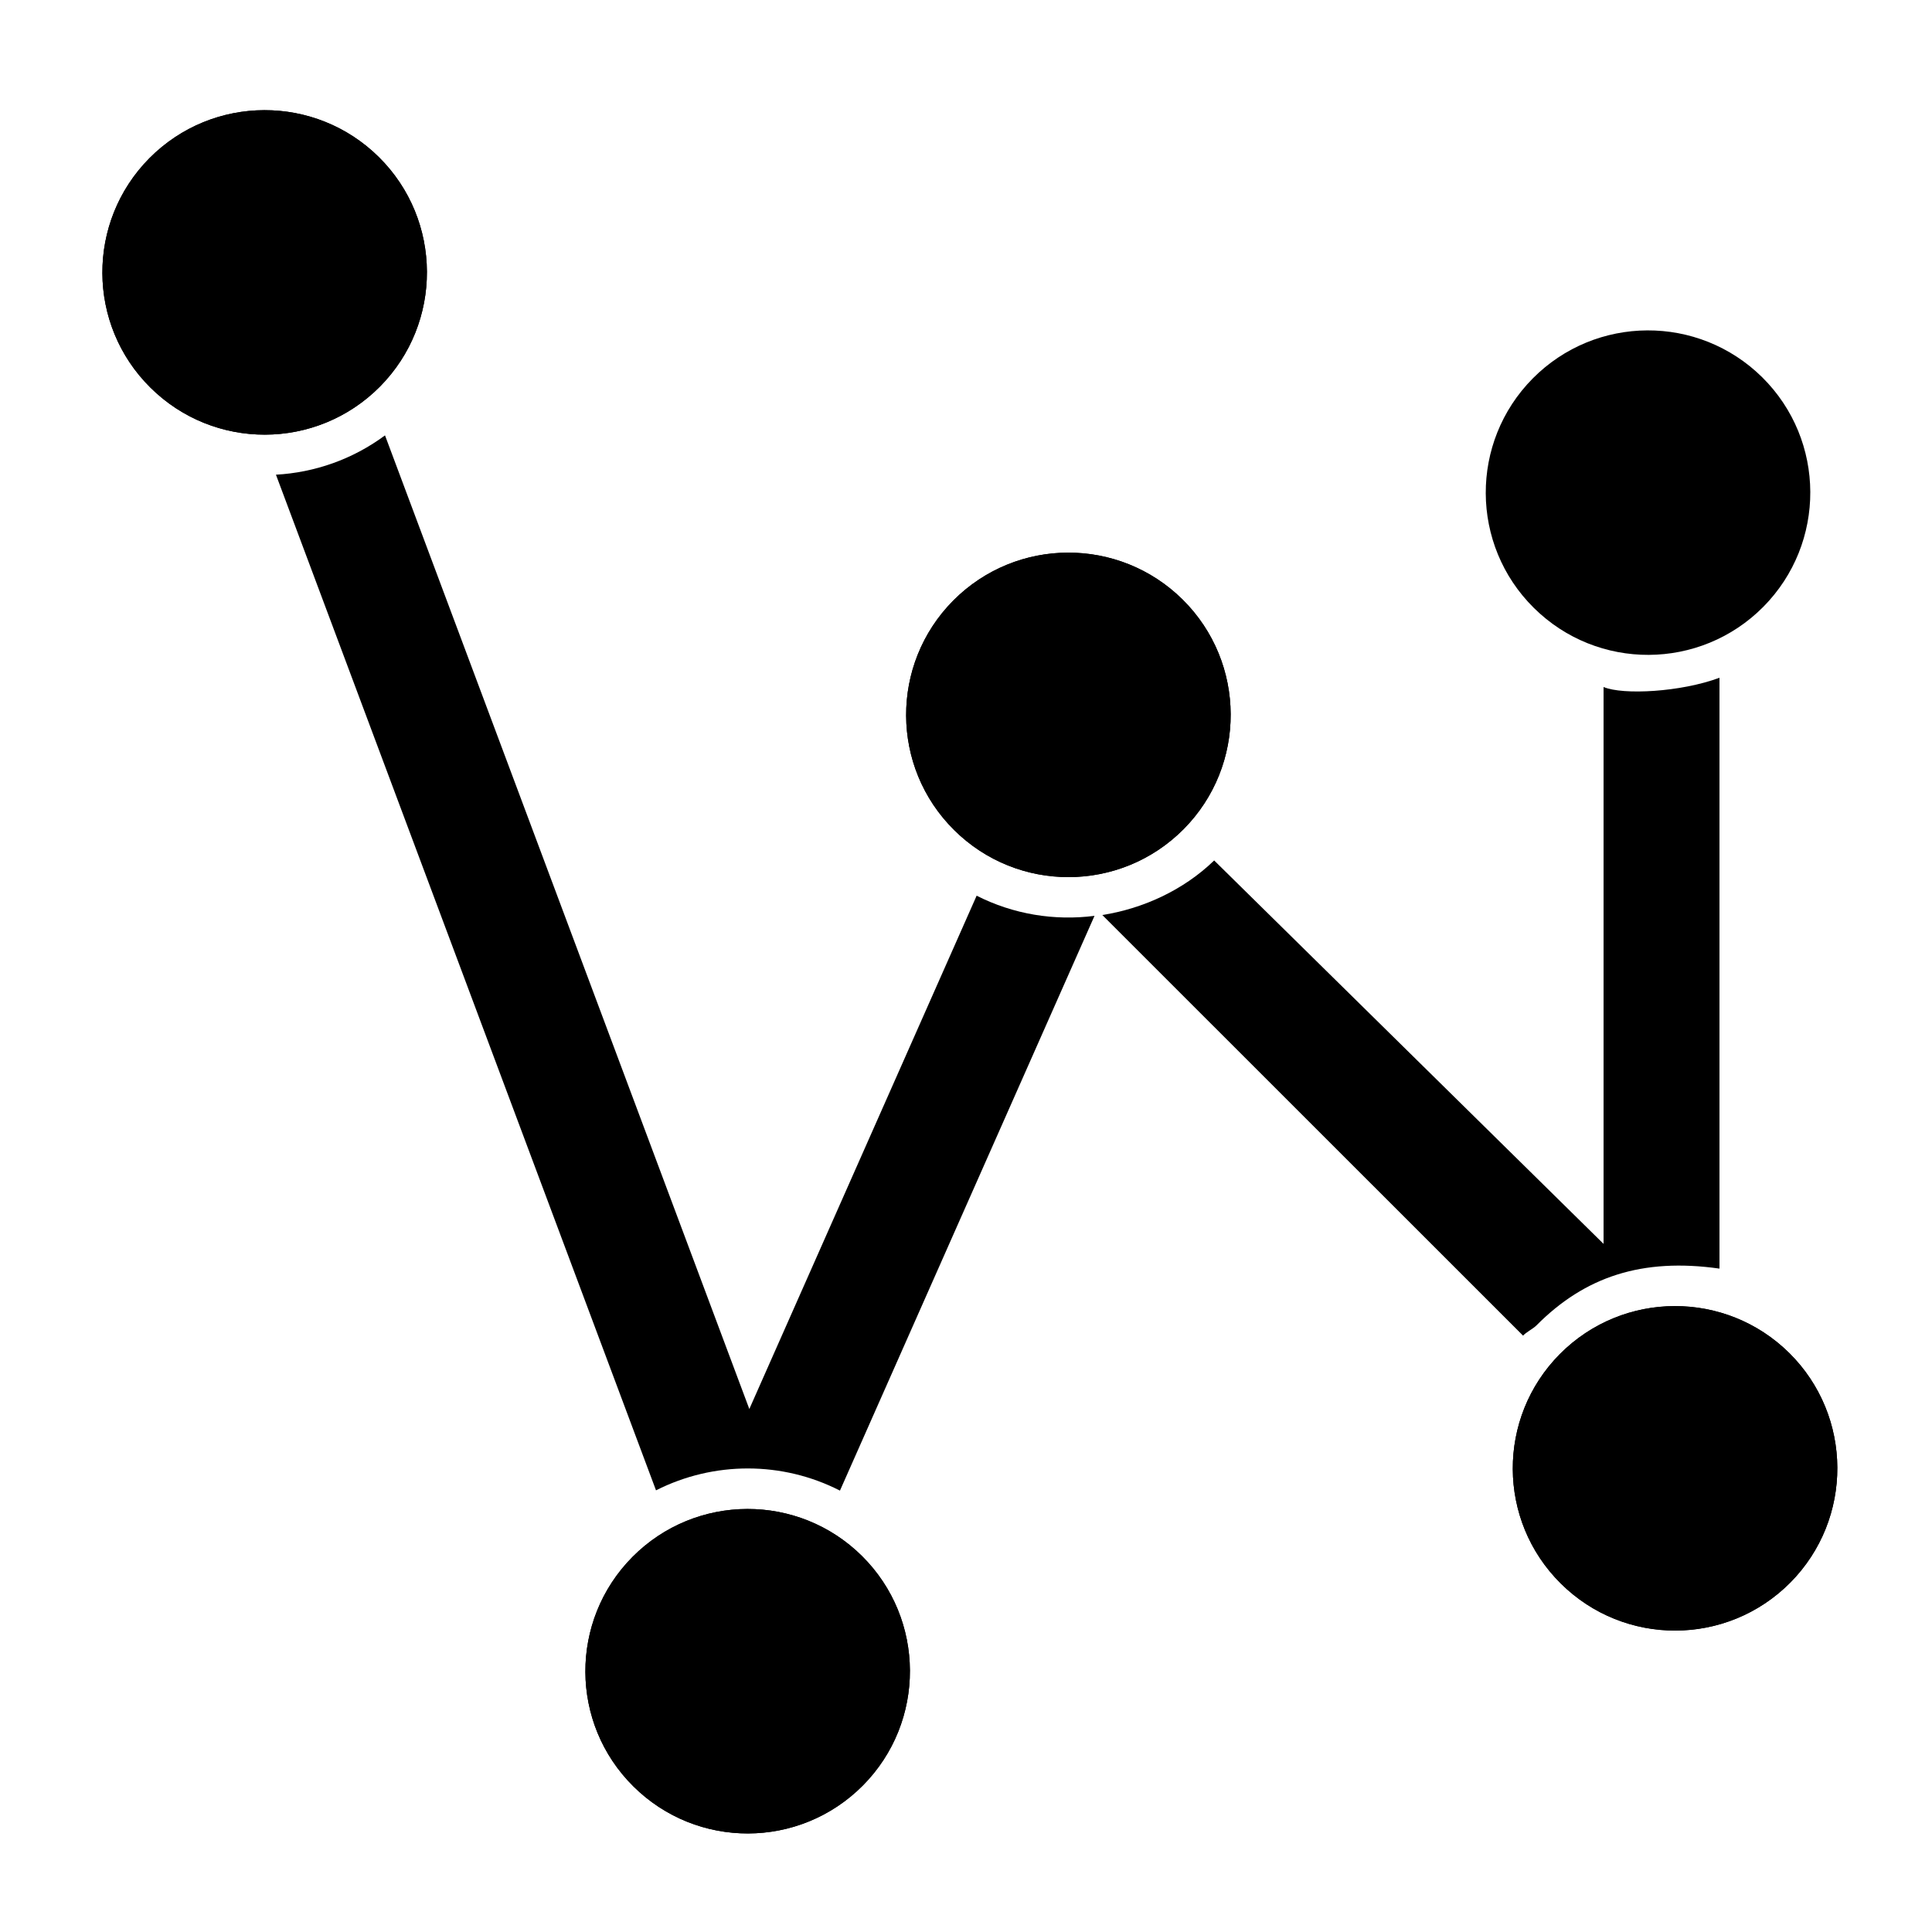
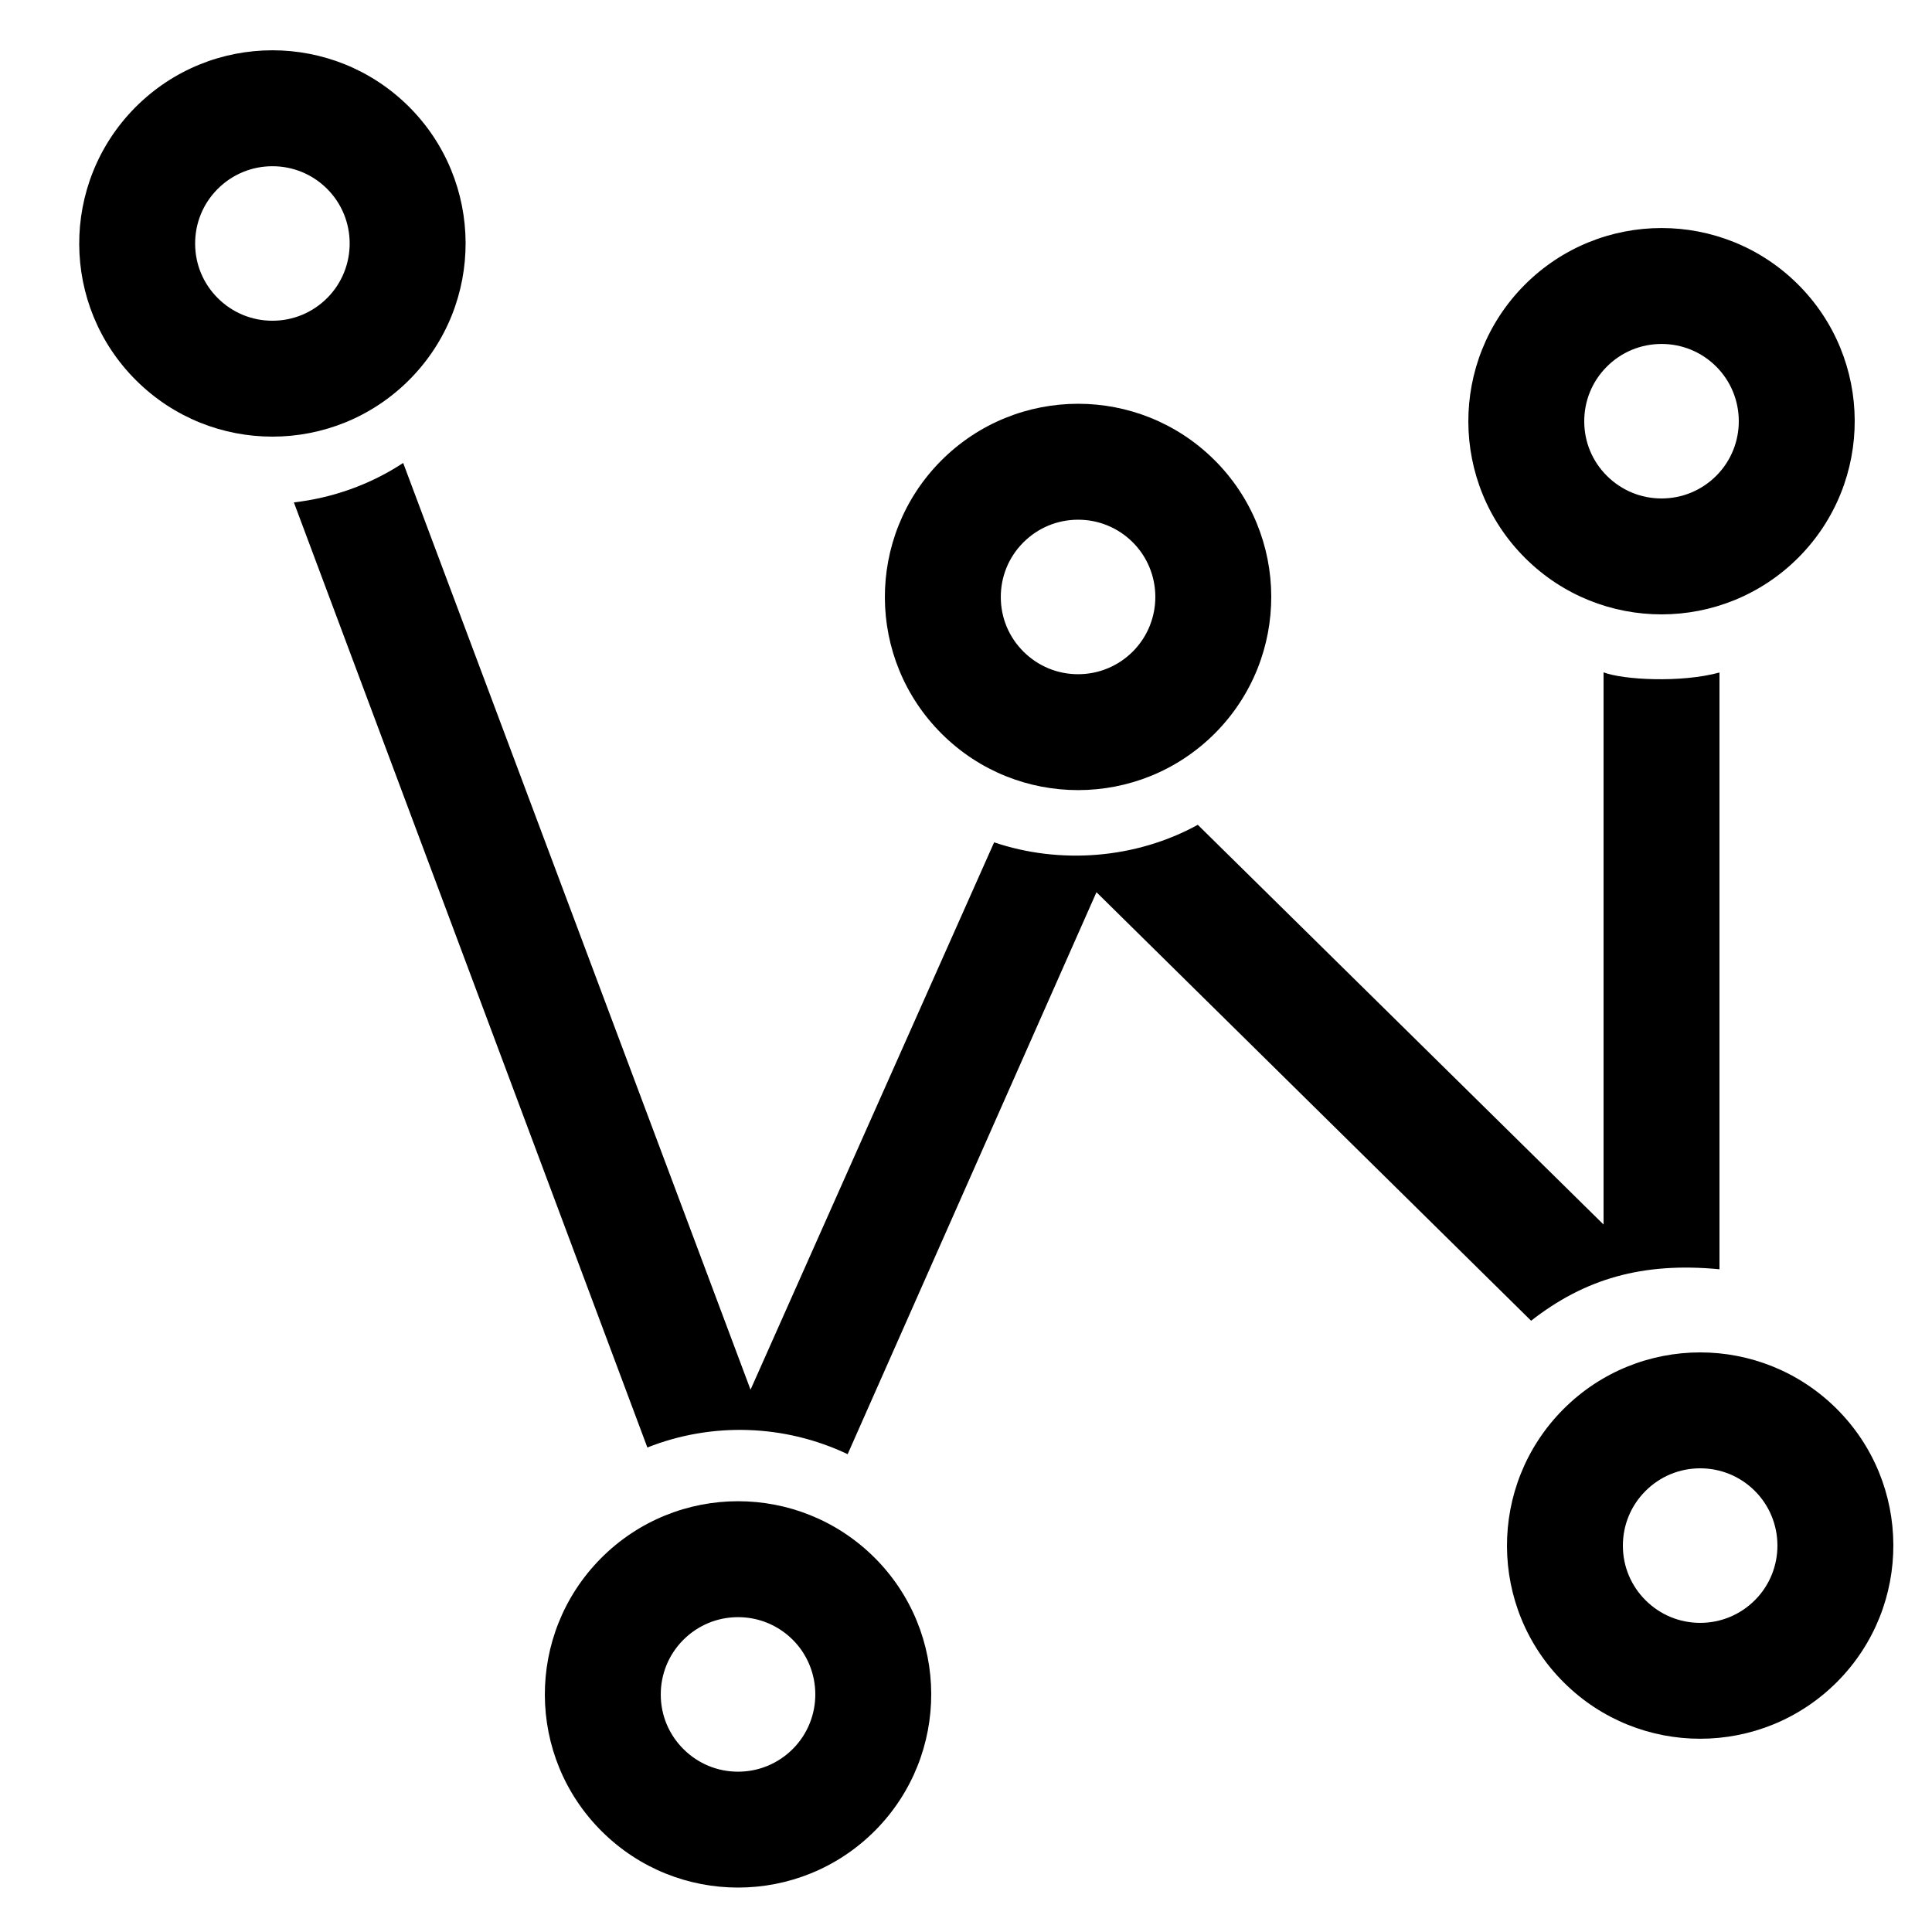
<svg xmlns="http://www.w3.org/2000/svg" version="1.1" x="0px" y="0px" width="100px" height="100px" viewBox="0 0 100 100" enable-background="new 0 0 100 100" xml:space="preserve">
  <g id="Layer_3" display="none">
</g>
  <g id="Your_Icon">
</g>
  <g id="Layer_4">
    <g>
-       <path d="M19.665,20.011c-3.267,3.293-8.581,3.319-11.878,0.053c-3.297-3.263-3.318-8.58-0.055-11.875    c3.269-3.295,8.581-3.318,11.88-0.057C22.907,11.398,22.928,16.718,19.665,20.011z" />
-       <path d="M13.7,11.702L13.7,11.702c0.369,0,1.08,0.091,1.688,0.692c0.939,0.931,0.946,2.454,0.017,3.392    c-0.614,0.62-1.333,0.712-1.707,0.712c-0.368,0-1.077-0.09-1.69-0.698c-0.612-0.606-0.707-1.317-0.708-1.688    c-0.002-0.371,0.086-1.085,0.692-1.697C12.607,11.794,13.326,11.702,13.7,11.702 M13.7,5.702c-2.162,0-4.323,0.83-5.968,2.487    c-3.264,3.295-3.242,8.612,0.055,11.875c1.639,1.624,3.775,2.434,5.911,2.434c2.162,0,4.323-0.83,5.967-2.486    c3.263-3.293,3.242-8.613-0.053-11.879C17.973,6.511,15.836,5.702,13.7,5.702L13.7,5.702z" />
+       <path d="M89,65.697V34.809c-2,0.546-5,0.377-6-0.009v28.582L61.998,42.692c-3.211,1.763-7.126,2.062-10.542,0.907L38.848,71.93    L20.868,23.962c-1.725,1.136-3.677,1.814-5.657,2.042l18.297,48.918c3.338-1.322,7.103-1.204,10.366,0.346l12.879-29.087    l22.497,22.18C82.01,66.202,85,65.313,89,65.697z" />
    </g>
    <g>
-       <path d="M44.665,92.413c-3.267,3.293-8.581,3.319-11.878,0.053c-3.297-3.263-3.318-8.58-0.055-11.875    c3.269-3.295,8.581-3.318,11.88-0.057C47.907,83.8,47.928,89.12,44.665,92.413z" />
-       <path d="M38.7,84.104L38.7,84.104c0.369,0,1.08,0.091,1.688,0.692c0.939,0.931,0.946,2.454,0.017,3.392    c-0.614,0.619-1.333,0.712-1.707,0.712c-0.368,0-1.077-0.091-1.69-0.698c-0.612-0.606-0.707-1.317-0.708-1.688    c-0.002-0.371,0.086-1.086,0.692-1.697C37.607,84.196,38.326,84.104,38.7,84.104 M38.7,78.104c-2.162,0-4.323,0.83-5.968,2.487    c-3.264,3.295-3.242,8.612,0.055,11.875c1.639,1.624,3.775,2.434,5.911,2.434c2.162,0,4.323-0.83,5.967-2.486    c3.263-3.293,3.242-8.613-0.053-11.879C42.973,78.913,40.836,78.104,38.7,78.104L38.7,78.104z" />
+       <path d="M21.141,5.497c-1.951-1.93-4.495-2.894-7.038-2.894c-2.574,0-5.148,0.988-7.106,2.961    C3.111,9.488,3.137,15.819,7.062,19.704c1.95,1.933,4.494,2.896,7.038,2.896c2.574,0,5.147-0.987,7.104-2.959    C25.088,15.719,25.063,9.385,21.141,5.497z M16.945,15.415c-0.76,0.765-1.77,1.186-2.846,1.186c-1.061,0-2.061-0.412-2.817-1.161    c-0.758-0.75-1.178-1.75-1.182-2.817c-0.005-1.068,0.406-2.076,1.155-2.831c0.759-0.766,1.771-1.188,2.847-1.188    c1.062,0,2.062,0.412,2.814,1.155C18.483,11.311,18.494,13.85,16.945,15.415z" />
    </g>
    <g>
-       <path d="M50.551,46.361L38.785,72.93L19.928,22.535c-1.682,1.245-3.646,1.924-5.645,2.035l19.672,52.57    c2.984-1.512,6.54-1.513,9.521,0.014l13.176-29.75C54.583,47.67,52.452,47.327,50.551,46.361z" />
-       <g>
-         <path d="M61.267,42.913c-3.267,3.293-8.581,3.319-11.878,0.053c-3.297-3.263-3.318-8.58-0.055-11.875     c3.269-3.295,8.581-3.318,11.88-0.057C64.509,34.3,64.529,39.62,61.267,42.913z" />
-         <path d="M55.302,34.604L55.302,34.604c0.369,0,1.08,0.091,1.688,0.692c0.939,0.931,0.946,2.454,0.017,3.392     c-0.614,0.62-1.333,0.712-1.707,0.712c-0.368,0-1.077-0.09-1.69-0.698c-0.612-0.606-0.707-1.317-0.708-1.688     c-0.002-0.371,0.086-1.085,0.692-1.697C54.209,34.696,54.928,34.604,55.302,34.604 M55.302,28.604     c-2.162,0-4.323,0.83-5.968,2.487c-3.264,3.295-3.242,8.612,0.055,11.875c1.639,1.624,3.775,2.434,5.911,2.434     c2.162,0,4.323-0.83,5.967-2.486c3.263-3.293,3.242-8.613-0.053-11.879C59.574,29.413,57.438,28.604,55.302,28.604L55.302,28.604     z" />
-       </g>
+       <path d="M45.241,80.598c-1.951-1.93-4.495-2.895-7.038-2.895c-2.574,0-5.148,0.988-7.106,2.962    c-3.885,3.923-3.859,10.254,0.065,14.139c1.95,1.933,4.494,2.896,7.038,2.896c2.574,0,5.147-0.987,7.104-2.959    C49.188,90.819,49.164,84.485,45.241,80.598z M41.046,90.515c-0.76,0.765-1.77,1.187-2.846,1.187    c-1.061,0-2.061-0.412-2.817-1.162c-0.758-0.75-1.178-1.75-1.182-2.816c-0.005-1.068,0.406-2.076,1.155-2.832    c0.759-0.766,1.771-1.188,2.847-1.188c1.062,0,2.062,0.412,2.814,1.155C42.584,86.411,42.595,88.95,41.046,90.515z" />
    </g>
    <g>
-       <path d="M92.667,81.912c-3.267,3.293-8.581,3.319-11.878,0.053c-3.297-3.263-3.318-8.58-0.055-11.875    c3.269-3.295,8.581-3.318,11.88-0.057C95.909,73.299,95.93,78.619,92.667,81.912z" />
-       <path d="M86.702,73.603L86.702,73.603c0.369,0,1.08,0.091,1.688,0.692c0.939,0.931,0.946,2.454,0.017,3.392    c-0.614,0.619-1.333,0.712-1.707,0.712c-0.368,0-1.077-0.091-1.69-0.698c-0.612-0.606-0.707-1.317-0.708-1.688    c-0.002-0.371,0.086-1.086,0.692-1.697C85.609,73.695,86.328,73.603,86.702,73.603 M86.702,67.603    c-2.162,0-4.323,0.83-5.968,2.487c-3.264,3.295-3.242,8.612,0.055,11.875c1.639,1.623,3.775,2.434,5.911,2.434    c2.162,0,4.323-0.83,5.967-2.486c3.263-3.293,3.242-8.613-0.053-11.879C90.975,68.412,88.838,67.603,86.702,67.603L86.702,67.603z    " />
+       <path d="M62.841,23.793c-1.951-1.93-4.495-2.894-7.038-2.894c-2.574,0-5.148,0.988-7.106,2.961    C44.812,27.785,44.837,34.115,48.762,38c1.95,1.933,4.494,2.896,7.038,2.896c2.574,0,5.147-0.987,7.104-2.959    C66.788,34.016,66.764,27.682,62.841,23.793z M58.646,33.711c-0.76,0.765-1.77,1.186-2.846,1.186    c-1.061,0-2.061-0.412-2.817-1.161c-0.758-0.75-1.178-1.75-1.182-2.817c-0.005-1.068,0.406-2.076,1.155-2.831    c0.759-0.766,1.771-1.188,2.847-1.188c1.062,0,2.062,0.412,2.814,1.155C60.184,29.607,60.194,32.146,58.646,33.711z" />
    </g>
    <g>
-       <g>
-         <path d="M89,65.663V35.08c-2,0.745-5,0.904-6,0.479v28.824L62.845,44.537c-1.611,1.561-3.722,2.5-5.79,2.824l21.779,21.772     c0.154-0.177,0.521-0.357,0.688-0.526C82.034,66.075,85,65.096,89,65.663z" />
-       </g>
-       <g>
-         <path d="M91.268,31.41c-3.267,3.293-8.581,3.319-11.878,0.053c-3.297-3.263-3.318-8.58-0.055-11.875     c3.269-3.295,8.581-3.318,11.88-0.057C94.51,22.796,94.53,28.117,91.268,31.41z" />
-       </g>
+       <path d="M95.041,72.895C93.09,70.965,90.545,70,88.002,70c-2.574,0-5.148,0.988-7.105,2.962    c-3.885,3.923-3.859,10.254,0.064,14.139c1.951,1.933,4.494,2.896,7.039,2.896c2.574,0,5.146-0.987,7.104-2.959    C98.988,83.116,98.963,76.782,95.041,72.895z M90.846,82.812c-0.76,0.765-1.77,1.187-2.846,1.187    c-1.061,0-2.061-0.412-2.818-1.162S84.004,81.086,84,80.02c-0.004-1.068,0.406-2.076,1.156-2.832    C85.914,76.422,86.926,76,88.002,76c1.062,0,2.062,0.412,2.814,1.155C92.383,78.708,92.395,81.247,90.846,82.812z" />
+     </g>
+     <g>
+       <path d="M93.041,14.697c-1.951-1.93-4.496-2.894-7.039-2.894c-2.574,0-5.148,0.988-7.105,2.961    c-3.885,3.923-3.859,10.254,0.064,14.139C80.912,30.836,83.455,31.8,86,31.8c2.574,0,5.146-0.987,7.104-2.959    C96.988,24.919,96.963,18.585,93.041,14.697z M88.846,24.614C88.086,25.379,87.076,25.8,86,25.8c-1.061,0-2.061-0.412-2.818-1.161    c-0.758-0.75-1.178-1.75-1.182-2.817c-0.004-1.068,0.406-2.076,1.156-2.831c0.758-0.766,1.77-1.188,2.846-1.188    c1.062,0,2.062,0.412,2.814,1.155C90.383,20.511,90.395,23.05,88.846,24.614z" />
    </g>
  </g>
</svg>
